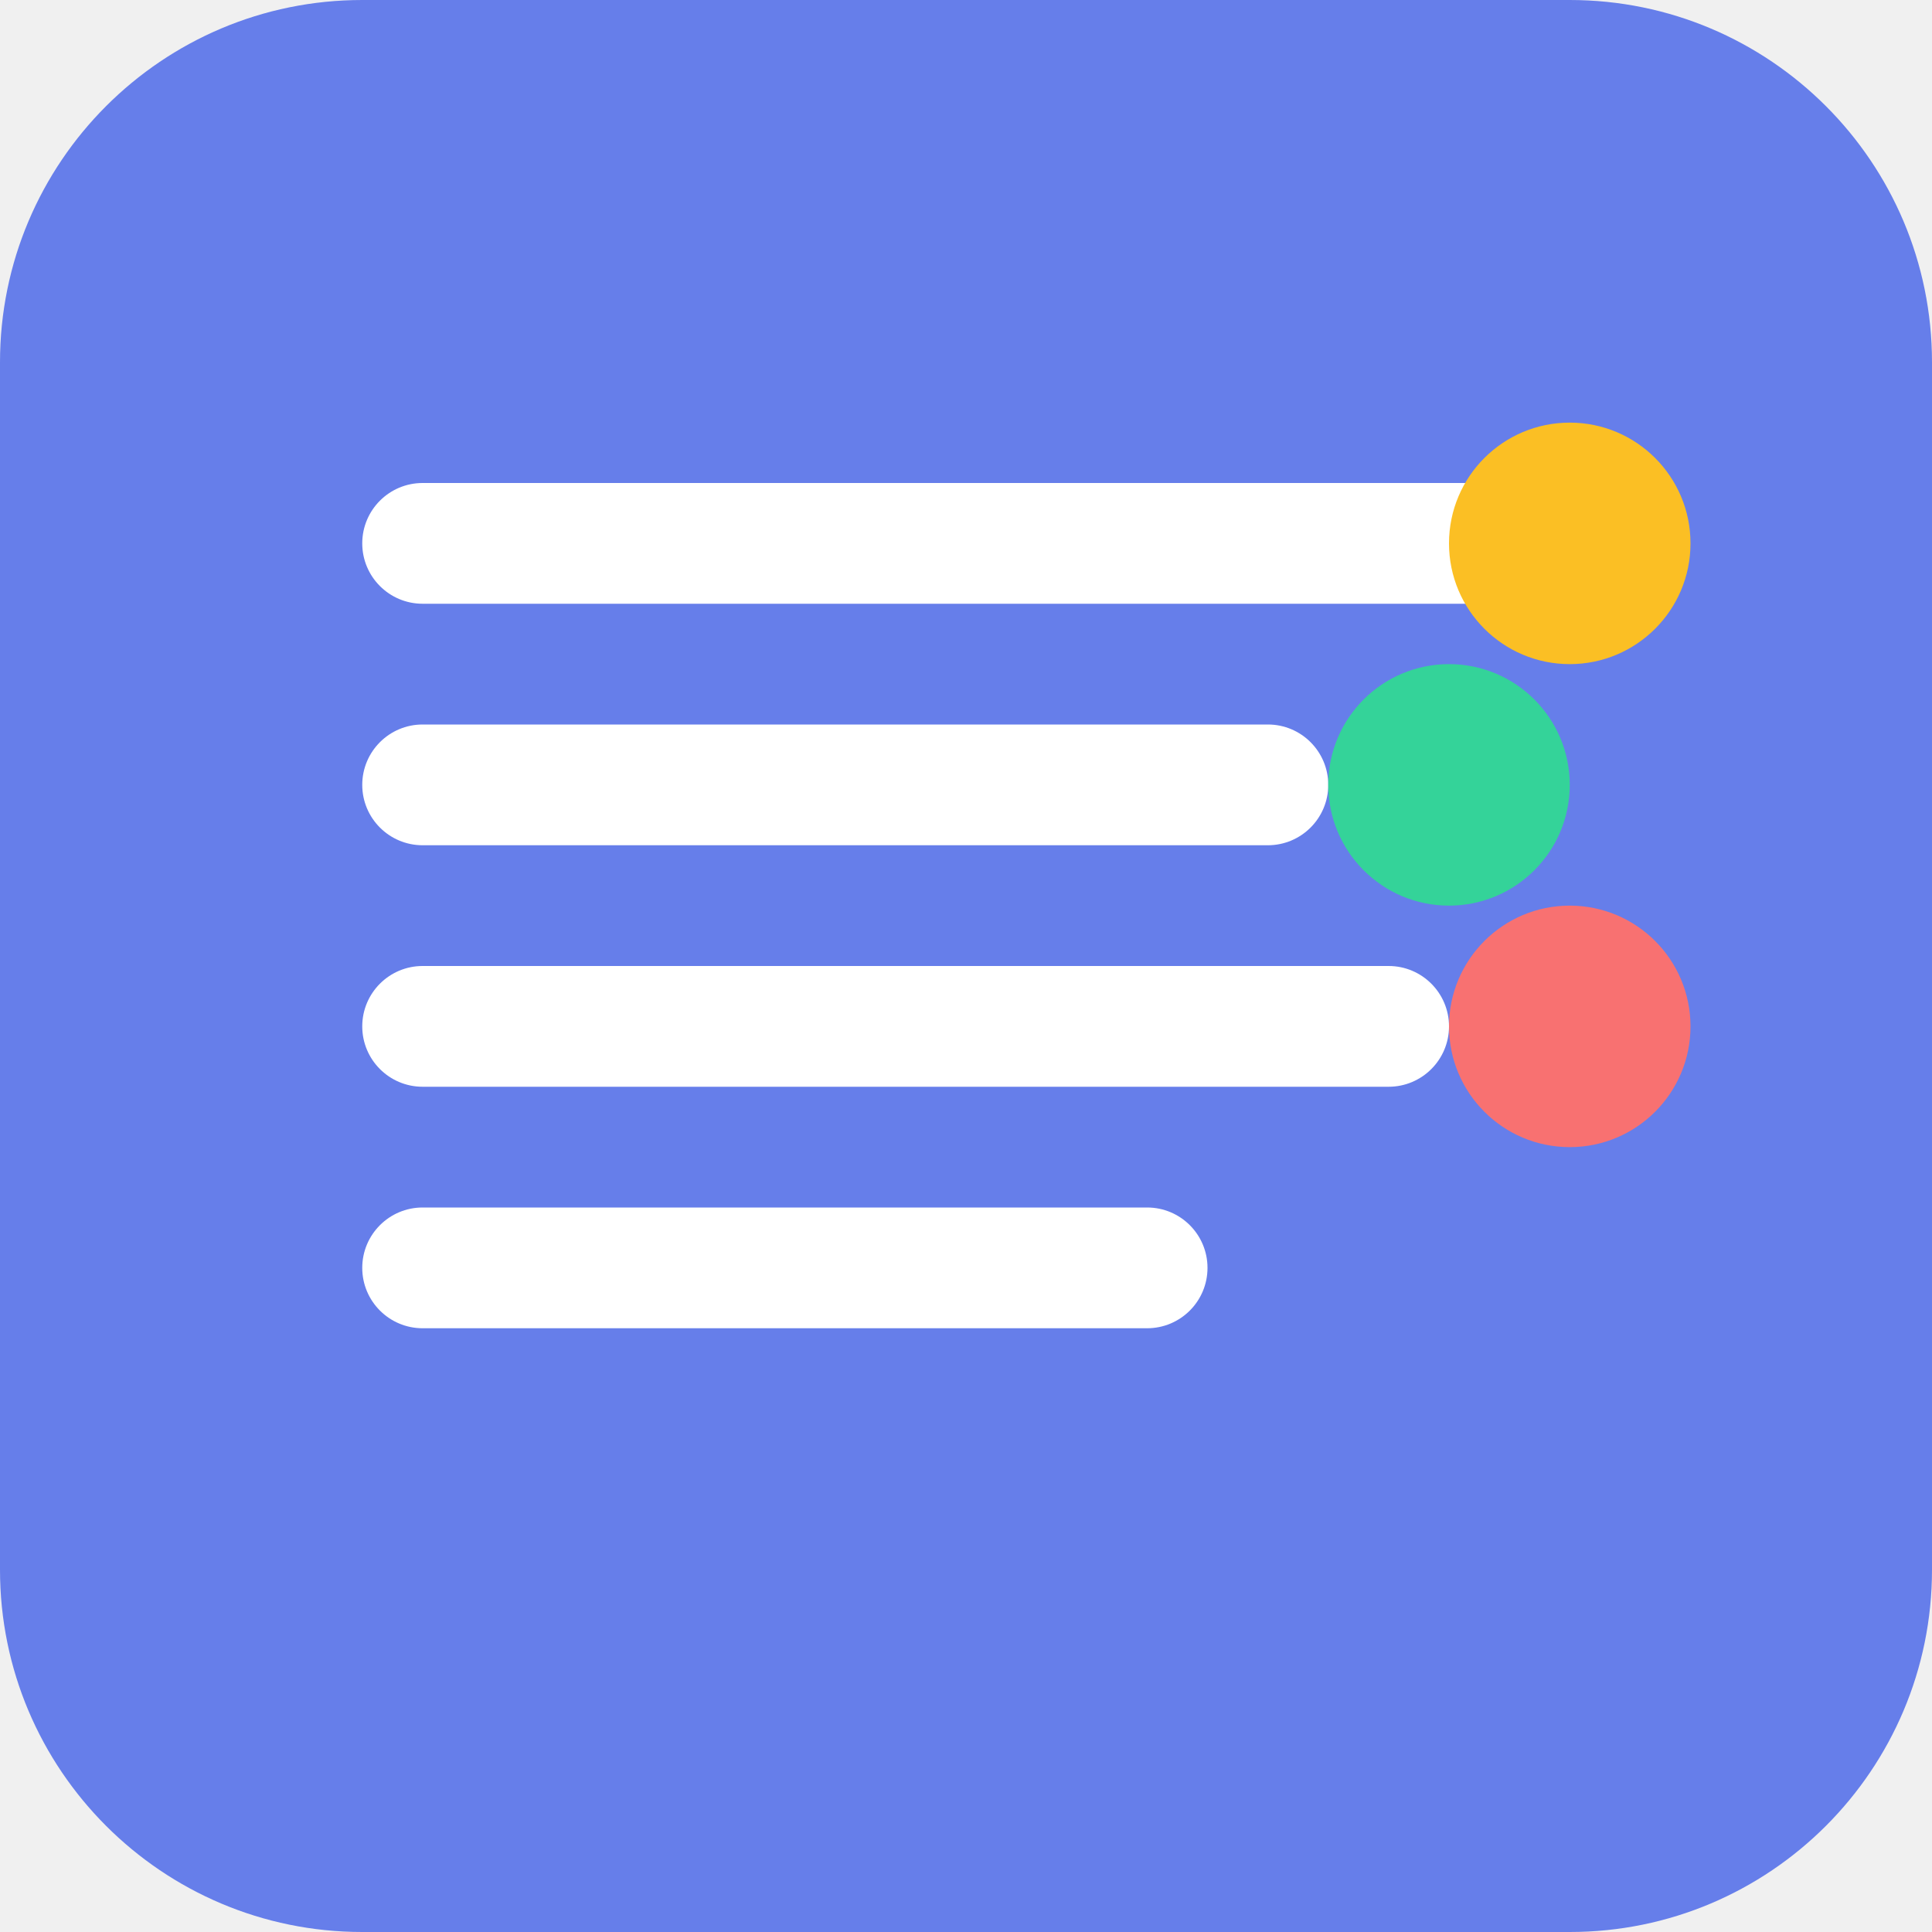
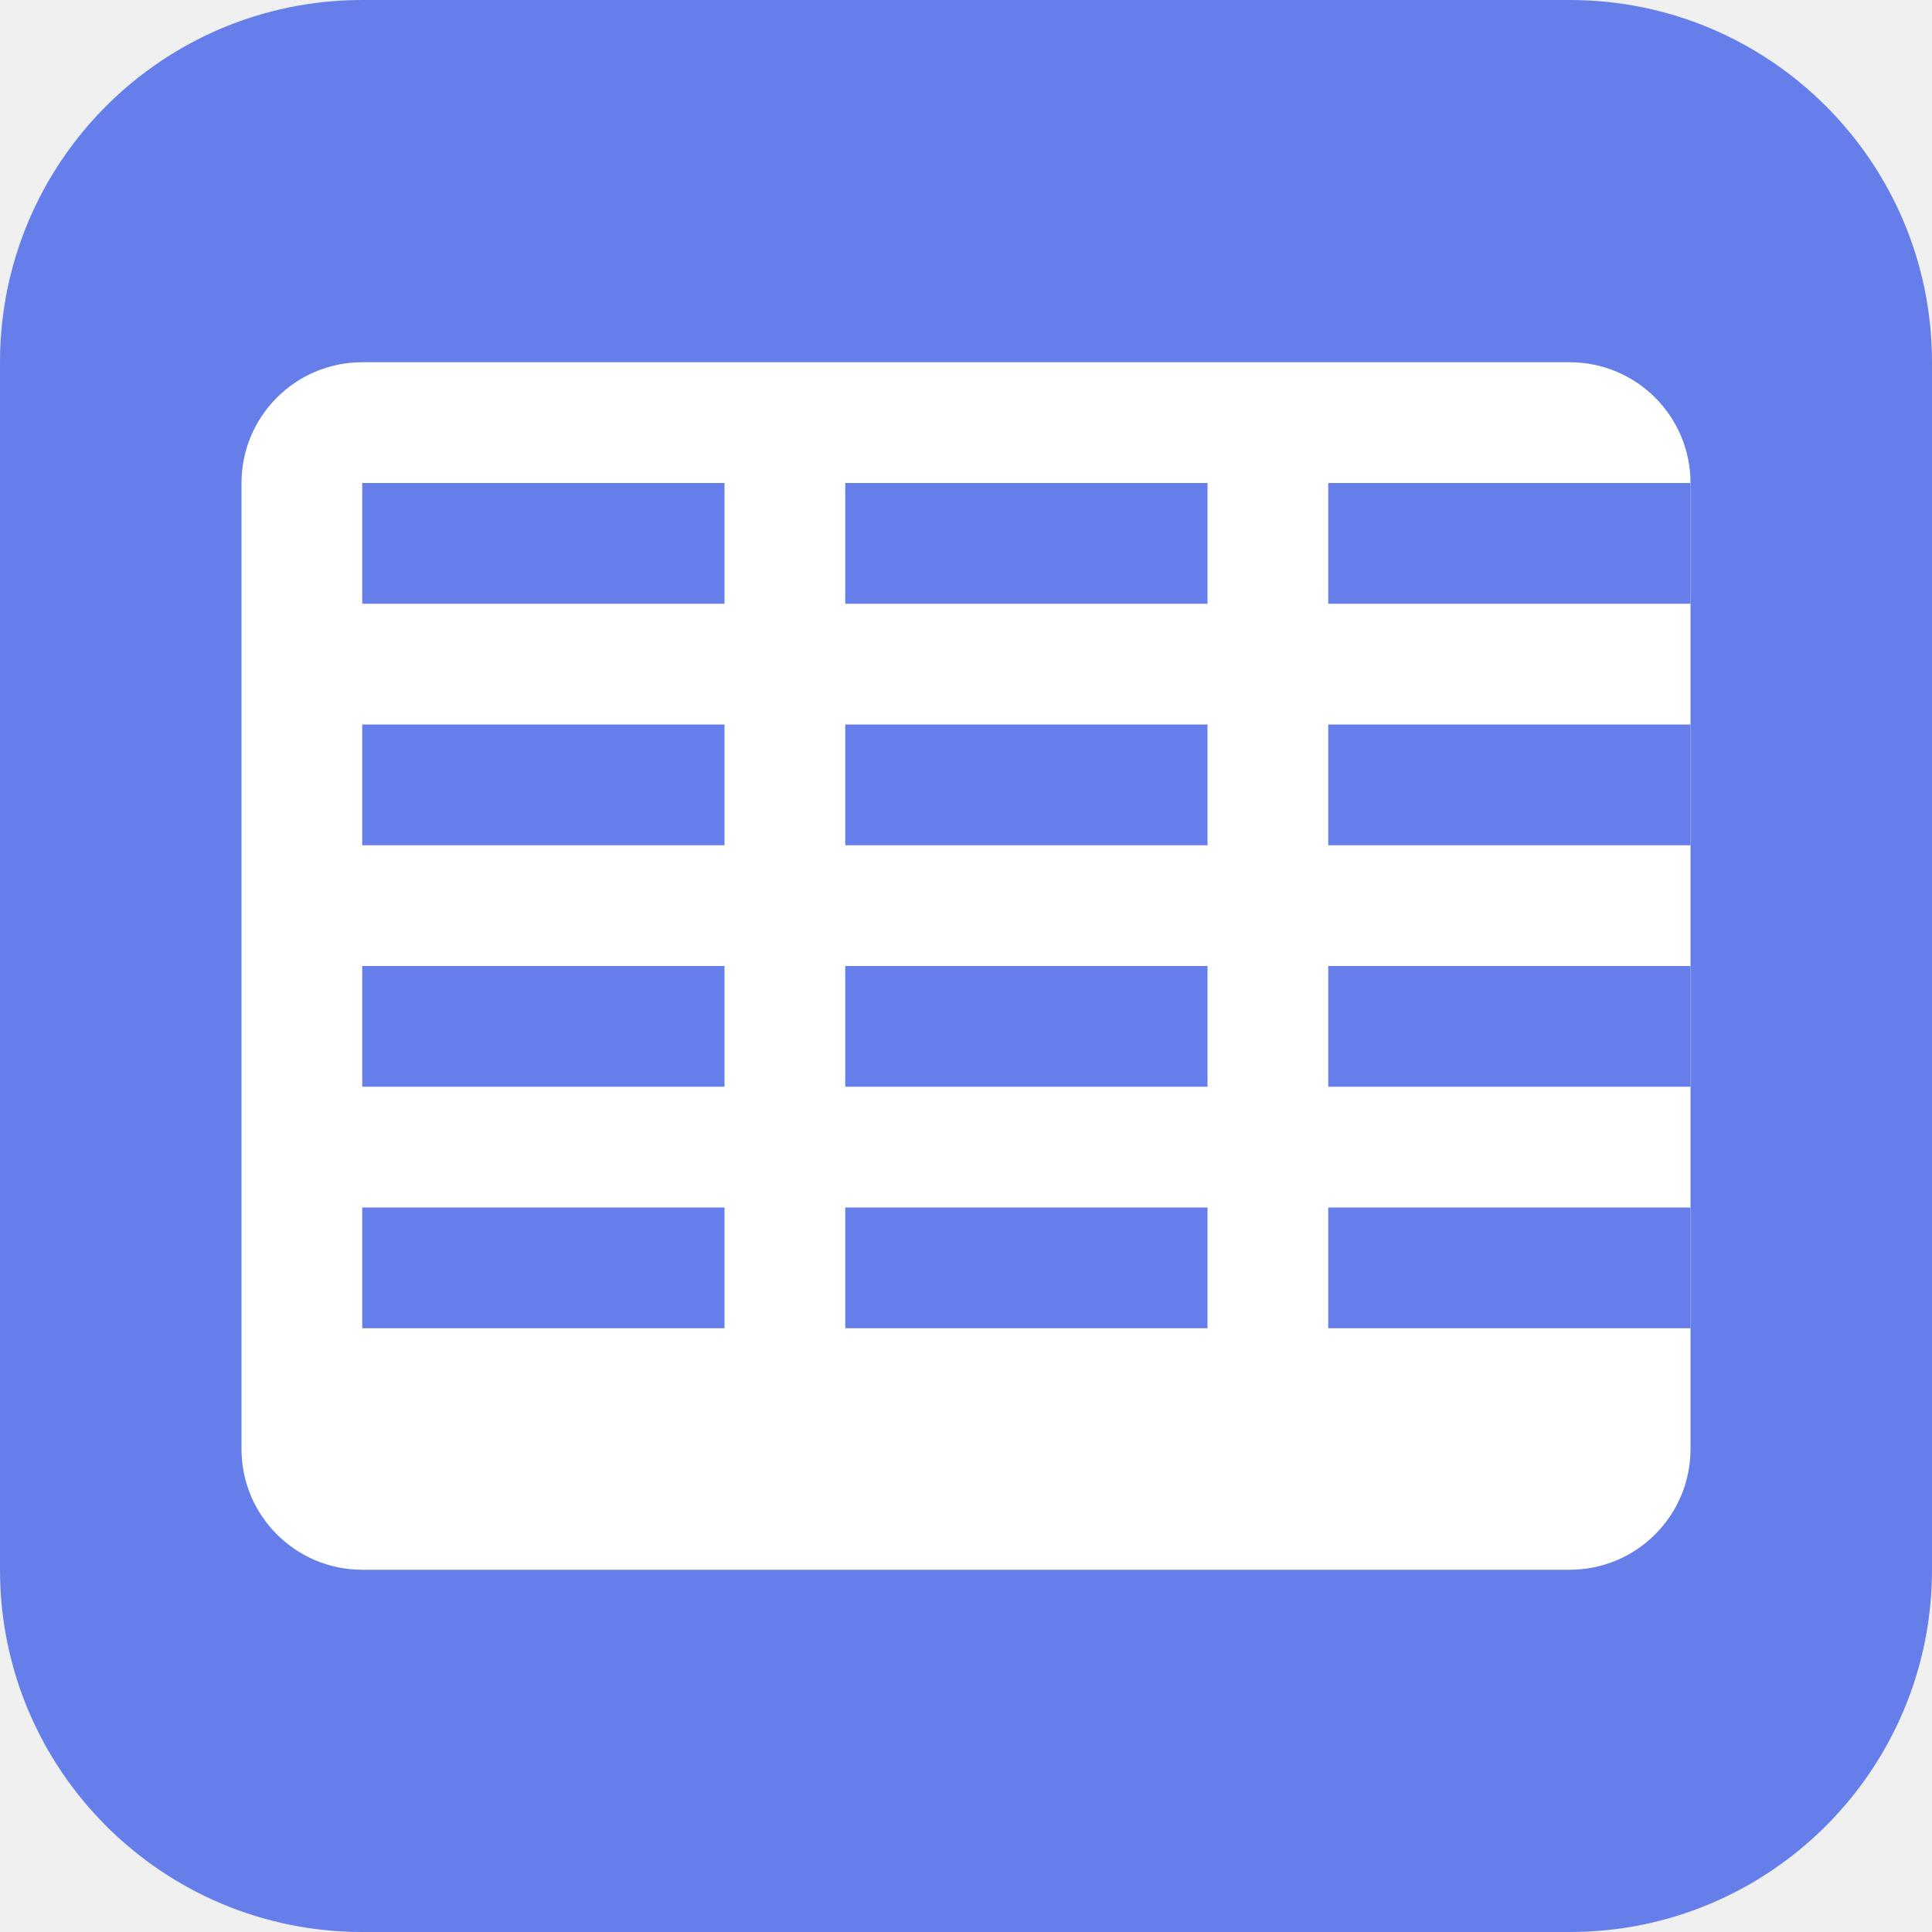
- <svg xmlns="http://www.w3.org/2000/svg" viewBox="0 0 32 32" fill="none">
+ <svg xmlns="http://www.w3.org/2000/svg" viewBox="0 0 32 32" width="32" height="32">
  <rect width="32" height="32" rx="6" fill="#667eea" />
-   <rect x="6" y="8" width="20" height="2" rx="1" fill="white" />
-   <rect x="6" y="12" width="16" height="2" rx="1" fill="white" />
-   <rect x="6" y="16" width="18" height="2" rx="1" fill="white" />
-   <rect x="6" y="20" width="14" height="2" rx="1" fill="white" />
-   <circle cx="26" cy="9" r="2" fill="#fbbf24" />
-   <circle cx="24" cy="13" r="2" fill="#34d399" />
-   <circle cx="26" cy="17" r="2" fill="#f87171" />
+   <rect x="4" y="6" width="24" height="20" rx="2" fill="white" />
+   <rect x="6" y="8" width="6" height="2" fill="#667eea" />
+   <rect x="14" y="8" width="6" height="2" fill="#667eea" />
+   <rect x="22" y="8" width="6" height="2" fill="#667eea" />
+   <rect x="6" y="12" width="6" height="2" fill="#667eea" />
+   <rect x="14" y="12" width="6" height="2" fill="#667eea" />
+   <rect x="22" y="12" width="6" height="2" fill="#667eea" />
+   <rect x="6" y="16" width="6" height="2" fill="#667eea" />
+   <rect x="14" y="16" width="6" height="2" fill="#667eea" />
+   <rect x="22" y="16" width="6" height="2" fill="#667eea" />
+   <rect x="6" y="20" width="6" height="2" fill="#667eea" />
+   <rect x="14" y="20" width="6" height="2" fill="#667eea" />
+   <rect x="22" y="20" width="6" height="2" fill="#667eea" />
</svg>
